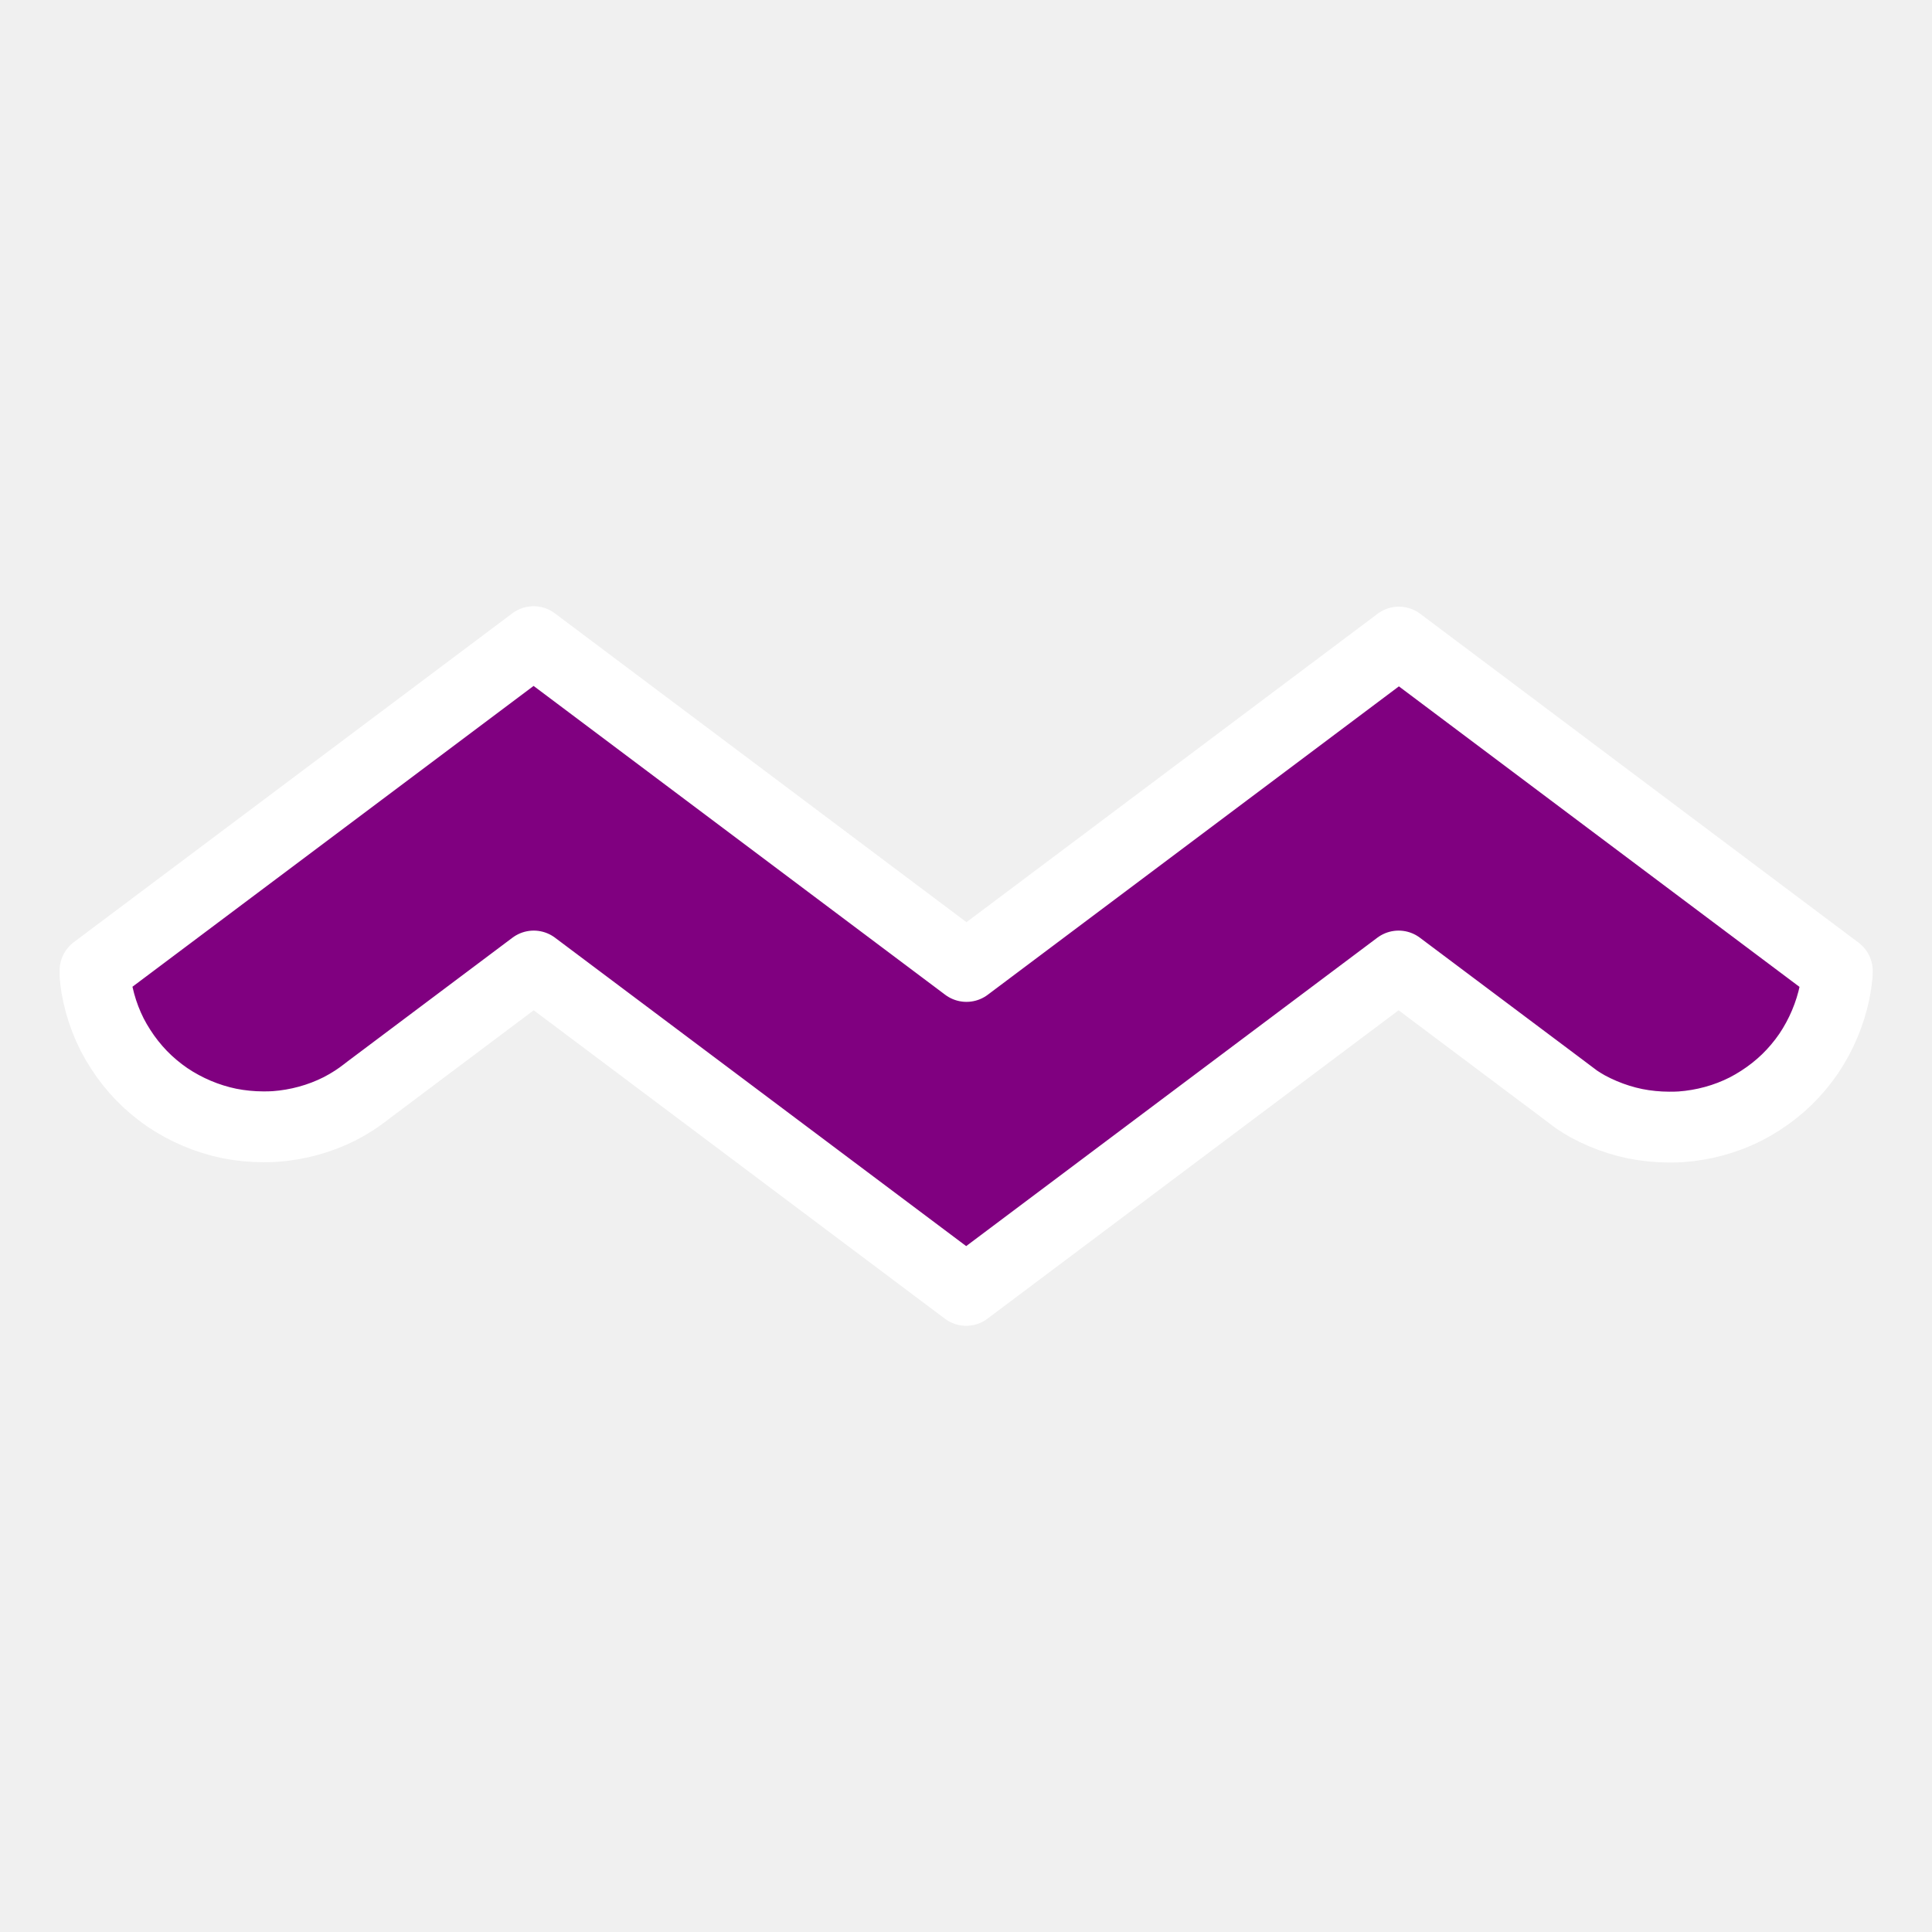
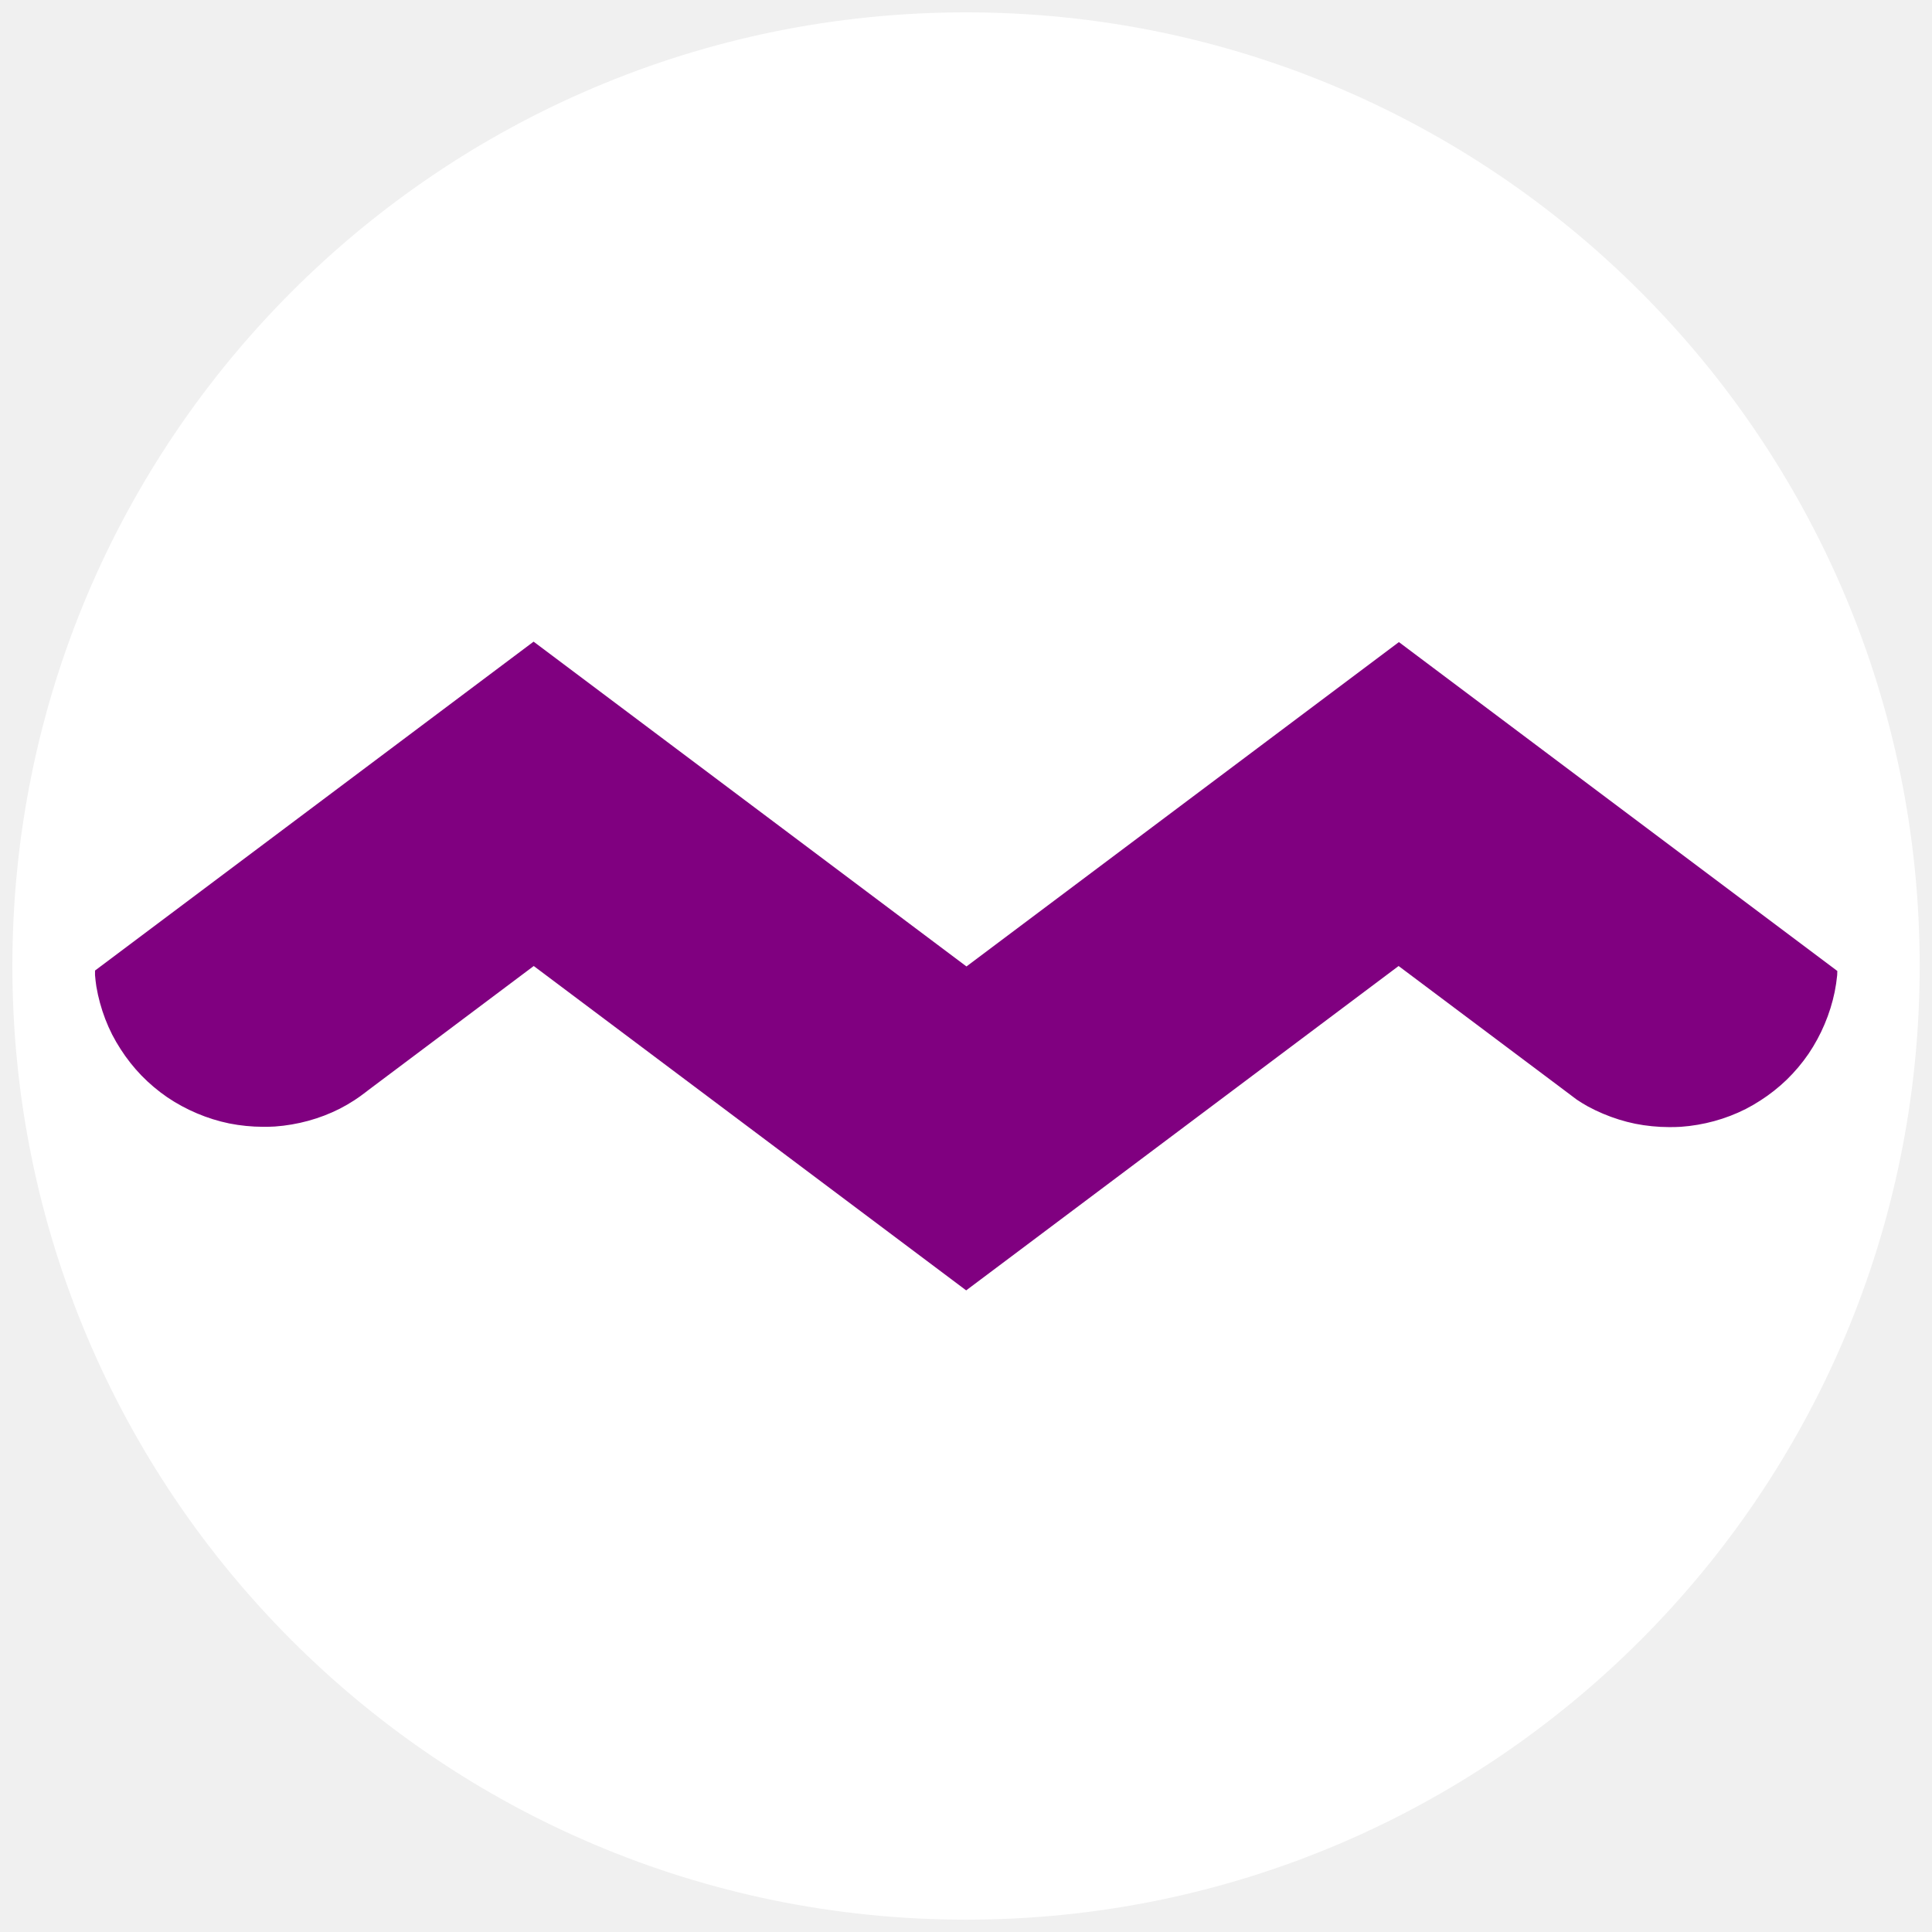
- <svg xmlns="http://www.w3.org/2000/svg" width="13.229mm" height="13.229mm" viewBox="0 0 13.229 13.229" version="1.1" id="svg8">
+ <svg xmlns="http://www.w3.org/2000/svg" width="50" height="50" viewBox="0 0 13.229 13.229" version="1.1" id="svg8">
  <defs id="defs2">
    </defs>
  <g id="layer2" style="opacity:1" transform="translate(-160.4673,-95.18642)">
-     <path id="path1110" d="m 164.121,99.58 -1.444,1.083 -1.559,1.169 v 0.032 a 1.158,1.158 0 0 0 0.009,0.077 1.158,1.158 0 0 0 0.025,0.113 1.158,1.158 0 0 0 0.036,0.11 1.158,1.158 0 0 0 0.047,0.106 1.158,1.158 0 0 0 0.058,0.1 1.158,1.158 0 0 0 0.067,0.094 1.158,1.158 0 0 0 0.076,0.087 1.158,1.158 0 0 0 0.085,0.079 1.158,1.158 0 0 0 0.092,0.07 1.158,1.158 0 0 0 0.099,0.06 1.158,1.158 0 0 0 0.104,0.05 1.158,1.158 0 0 0 0.109,0.04 1.158,1.158 0 0 0 0.112,0.029 1.158,1.158 0 0 0 0.115,0.017 1.158,1.158 0 0 0 0.116,0.006 1.158,1.158 0 0 0 0.082,-0.002 1.158,1.158 0 0 0 0.115,-0.014 1.158,1.158 0 0 0 0.113,-0.025 1.158,1.158 0 0 0 0.11,-0.036 1.158,1.158 0 0 0 0.106,-0.047 1.158,1.158 0 0 0 0.1,-0.058 1.158,1.158 0 0 0 0.077,-0.055 l 0.022,-0.017 1.129,-0.847 2.961,2.221 2.961,-2.221 1.091,0.818 0.129,0.097 a 1.158,1.158 0 0 0 0.075,0.046 1.158,1.158 0 0 0 0.104,0.05 1.158,1.158 0 0 0 0.109,0.04 1.158,1.158 0 0 0 0.112,0.029 1.158,1.158 0 0 0 0.115,0.017 1.158,1.158 0 0 0 0.116,0.006 1.158,1.158 0 0 0 0.082,-0.002 1.158,1.158 0 0 0 0.115,-0.014 1.158,1.158 0 0 0 0.113,-0.025 1.158,1.158 0 0 0 0.11,-0.036 1.158,1.158 0 0 0 0.106,-0.047 1.158,1.158 0 0 0 0.1,-0.058 1.158,1.158 0 0 0 0.094,-0.067 1.158,1.158 0 0 0 0.087,-0.076 1.158,1.158 0 0 0 0.079,-0.085 1.158,1.158 0 0 0 0.07,-0.092 1.158,1.158 0 0 0 0.06,-0.099 1.158,1.158 0 0 0 0.05,-0.104 1.158,1.158 0 0 0 0.04,-0.109 1.158,1.158 0 0 0 0.029,-0.112 1.158,1.158 0 0 0 0.017,-0.114 1.158,1.158 0 0 0 0.001,-0.029 l -1.56,-1.17 -1.442,-1.082 -2.961,2.221 z" style="opacity:1;fill:#800080;fill-opacity:1;stroke:#ffffff;stroke-width:0.485;stroke-linecap:round;stroke-linejoin:round;stroke-miterlimit:4;stroke-dasharray:none;stroke-opacity:1" />
+     <circle style="opacity:1;fill:#ffffff;fill-opacity:1;stroke:none;stroke-width:5.46;stroke-linecap:round;stroke-linejoin:round;stroke-miterlimit:4;stroke-dasharray:none;stroke-opacity:1" id="path831" cx="167.082" cy="101.801" r="6.53" />
+     <path id="path1110" d="m 164.121,99.58 -1.444,1.083 -1.559,1.169 v 0.032 a 1.158,1.158 0 0 0 0.009,0.077 1.158,1.158 0 0 0 0.025,0.113 1.158,1.158 0 0 0 0.036,0.11 1.158,1.158 0 0 0 0.047,0.106 1.158,1.158 0 0 0 0.058,0.1 1.158,1.158 0 0 0 0.067,0.094 1.158,1.158 0 0 0 0.076,0.087 1.158,1.158 0 0 0 0.085,0.079 1.158,1.158 0 0 0 0.092,0.07 1.158,1.158 0 0 0 0.099,0.06 1.158,1.158 0 0 0 0.104,0.05 1.158,1.158 0 0 0 0.109,0.04 1.158,1.158 0 0 0 0.112,0.029 1.158,1.158 0 0 0 0.115,0.017 1.158,1.158 0 0 0 0.116,0.006 1.158,1.158 0 0 0 0.082,-0.002 1.158,1.158 0 0 0 0.115,-0.014 1.158,1.158 0 0 0 0.113,-0.025 1.158,1.158 0 0 0 0.11,-0.036 1.158,1.158 0 0 0 0.106,-0.047 1.158,1.158 0 0 0 0.1,-0.058 1.158,1.158 0 0 0 0.077,-0.055 l 0.022,-0.017 1.129,-0.847 2.961,2.221 2.961,-2.221 1.091,0.818 0.129,0.097 a 1.158,1.158 0 0 0 0.075,0.046 1.158,1.158 0 0 0 0.104,0.05 1.158,1.158 0 0 0 0.109,0.04 1.158,1.158 0 0 0 0.112,0.029 1.158,1.158 0 0 0 0.115,0.017 1.158,1.158 0 0 0 0.116,0.006 1.158,1.158 0 0 0 0.082,-0.002 1.158,1.158 0 0 0 0.115,-0.014 1.158,1.158 0 0 0 0.113,-0.025 1.158,1.158 0 0 0 0.11,-0.036 1.158,1.158 0 0 0 0.106,-0.047 1.158,1.158 0 0 0 0.1,-0.058 1.158,1.158 0 0 0 0.094,-0.067 1.158,1.158 0 0 0 0.087,-0.076 1.158,1.158 0 0 0 0.079,-0.085 1.158,1.158 0 0 0 0.07,-0.092 1.158,1.158 0 0 0 0.06,-0.099 1.158,1.158 0 0 0 0.05,-0.104 1.158,1.158 0 0 0 0.04,-0.109 1.158,1.158 0 0 0 0.029,-0.112 1.158,1.158 0 0 0 0.017,-0.114 1.158,1.158 0 0 0 0.001,-0.029 l -1.56,-1.17 -1.442,-1.082 -2.961,2.221 z" style="opacity:1;fill:#800080;fill-opacity:1;stroke:none;stroke-width:0.485;stroke-linecap:round;stroke-linejoin:round;stroke-miterlimit:4;stroke-dasharray:none;stroke-opacity:1" />
  </g>
</svg>
